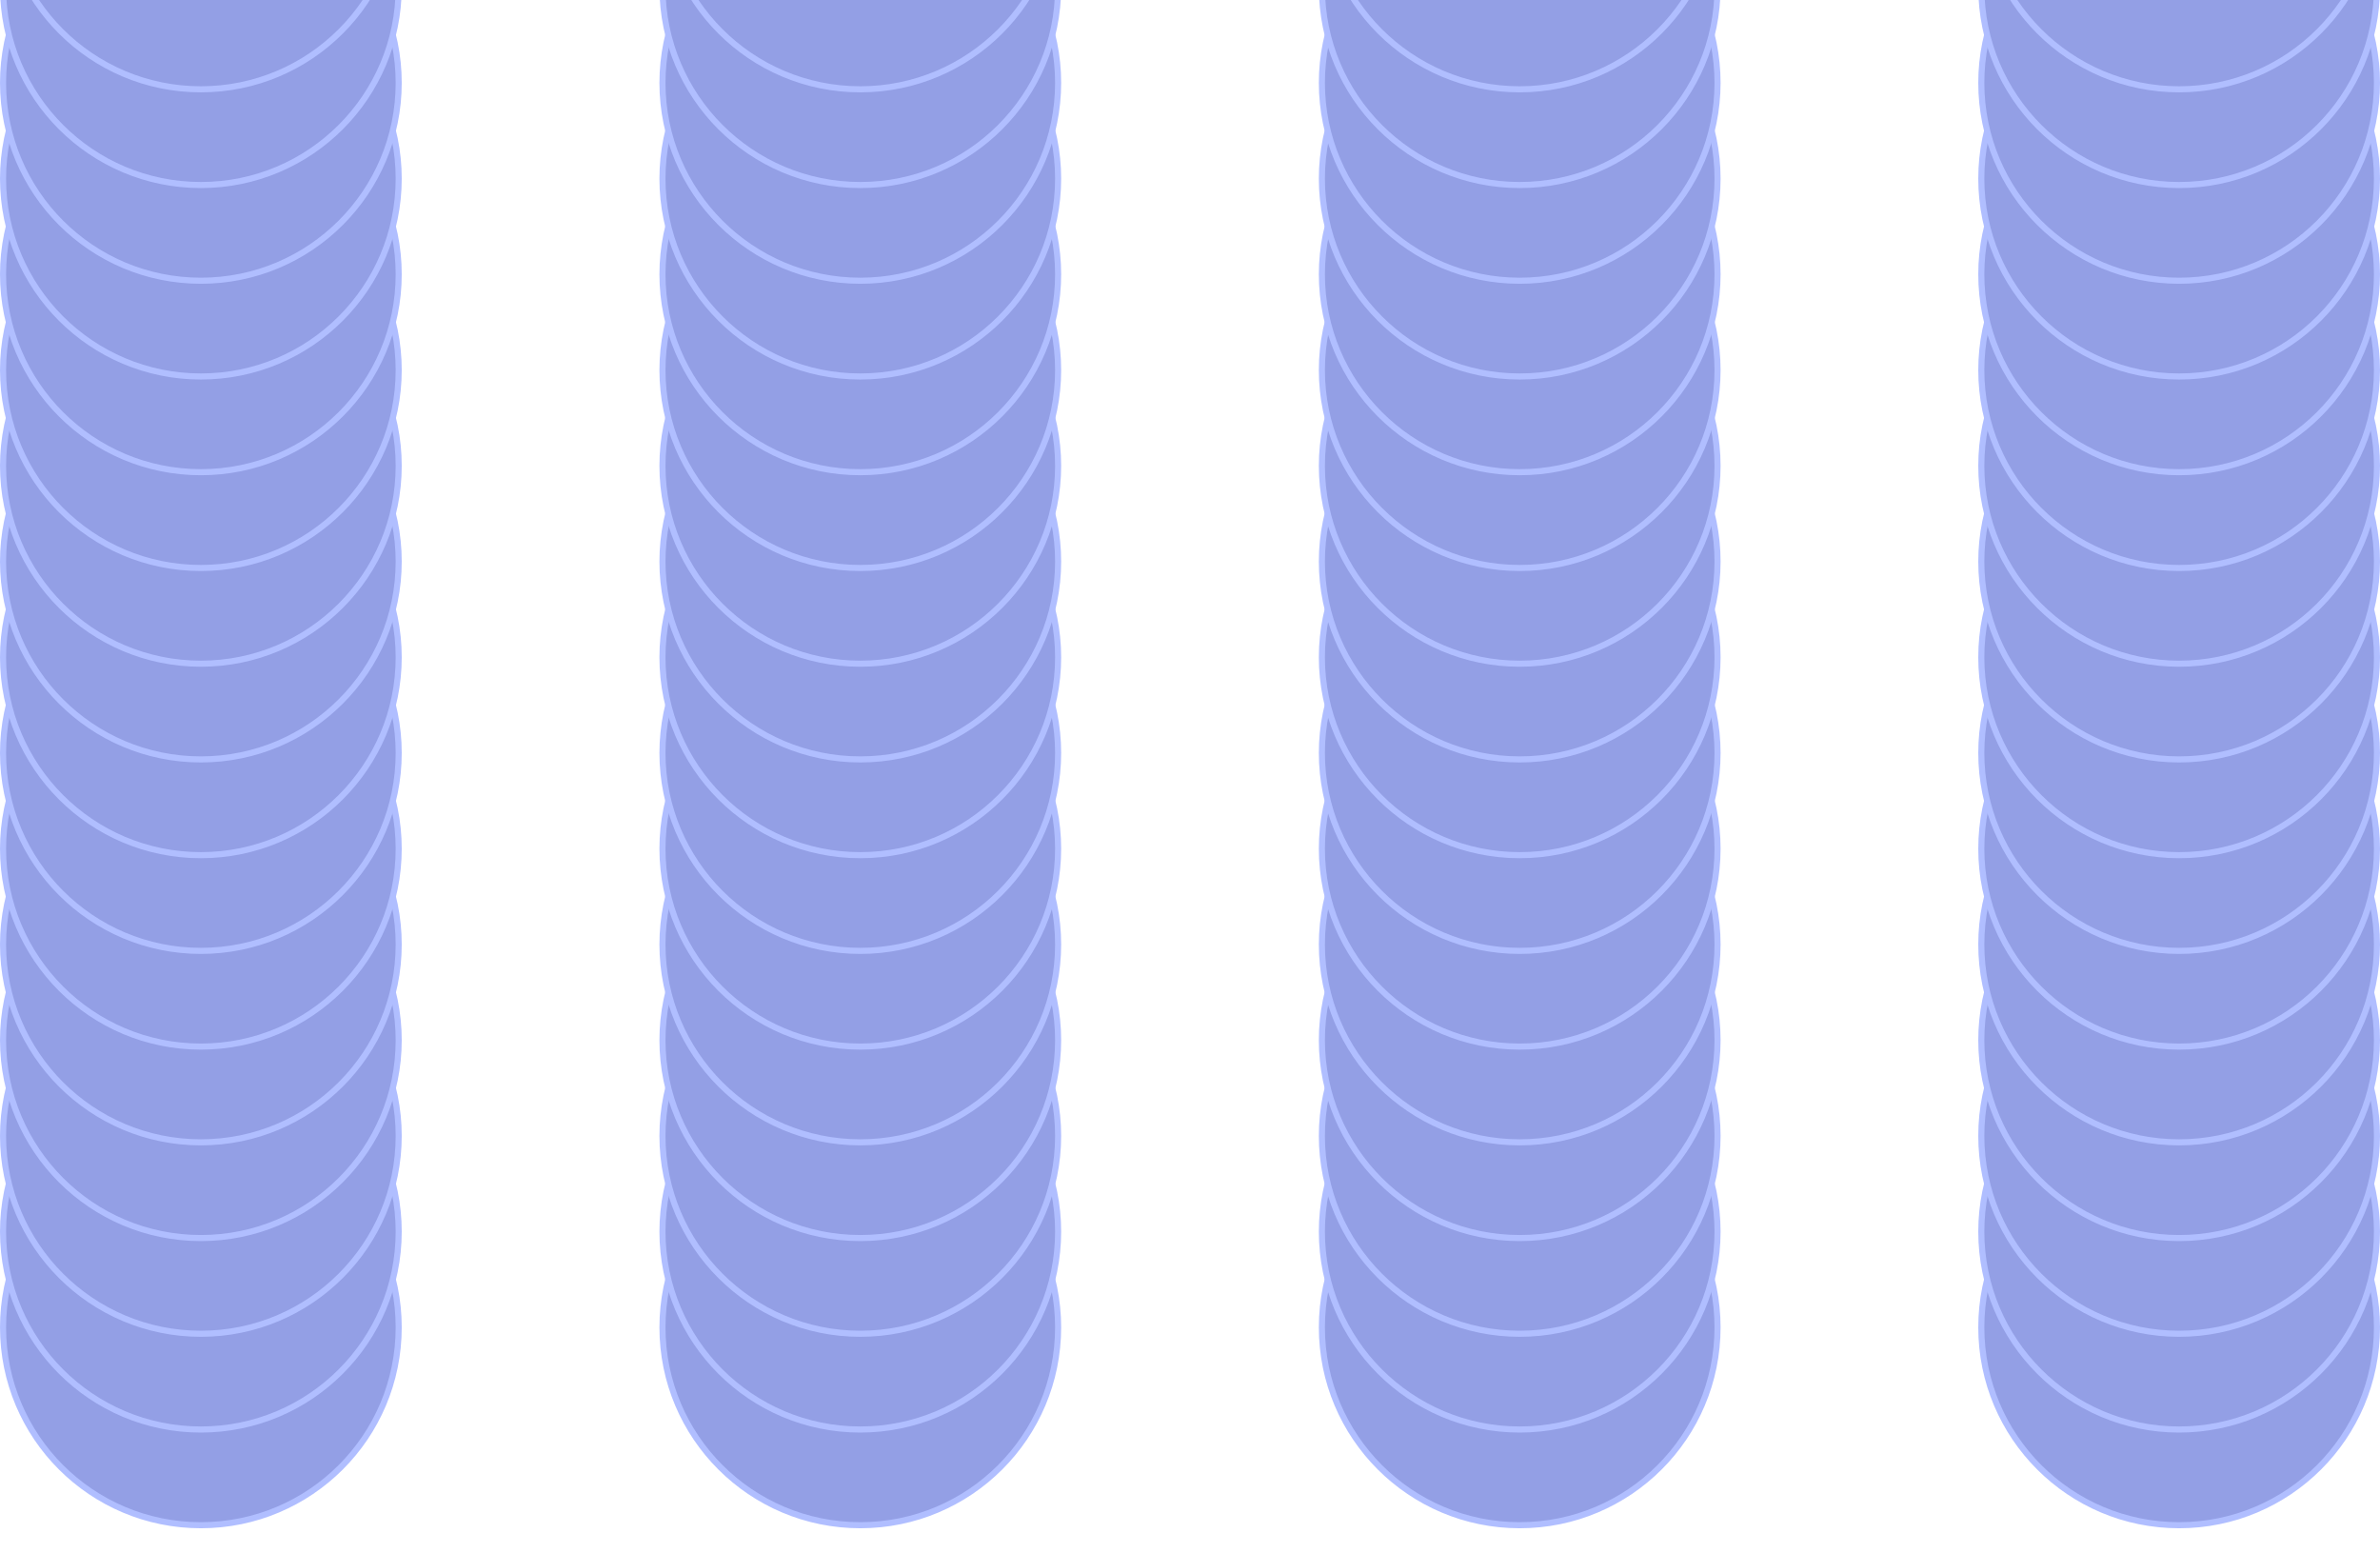
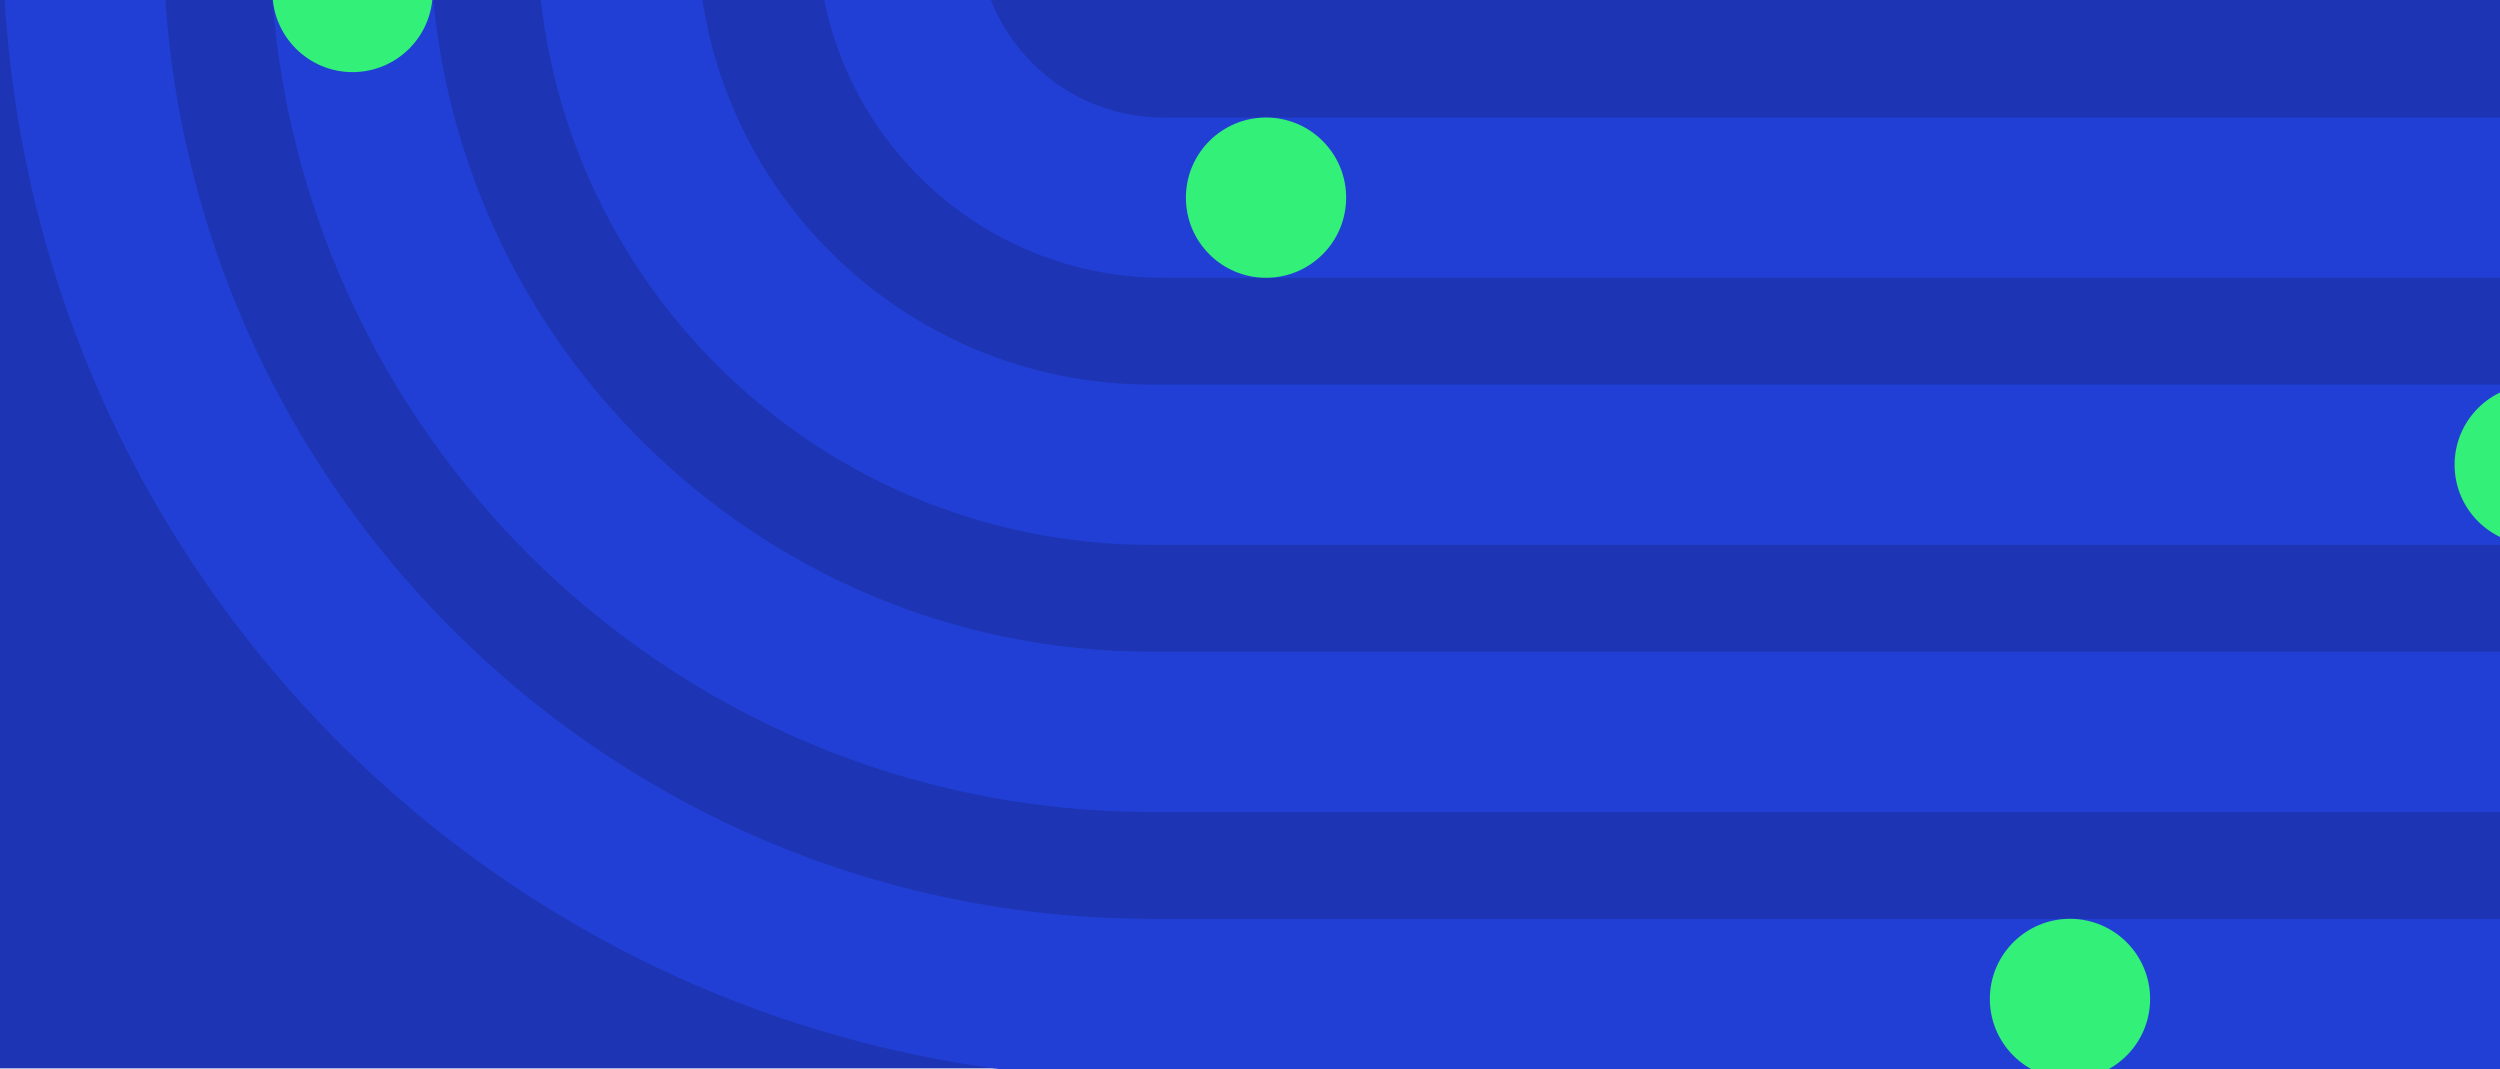
- <svg xmlns="http://www.w3.org/2000/svg" width="782" height="510" fill="none">
-   <g opacity=".5" fill="#273FCC" stroke="#627EFF" stroke-width="2" stroke-miterlimit="10">
-     <path d="M131 436.052c0-35.899-29.102-65-65-65-35.899 0-65 29.101-65 65 0 35.898 29.101 64.999 65 64.999 35.898 0 65-29.101 65-64.999z" />
-     <path d="M131 404.609c0-35.898-29.102-64.999-65-64.999-35.899 0-65 29.101-65 64.999 0 35.899 29.101 65 65 65 35.898 0 65-29.101 65-65z" />
-     <path d="M131 373.155c0-35.899-29.102-65-65-65-35.899 0-65 29.101-65 65 0 35.898 29.101 65 65 65 35.898 0 65-29.102 65-65z" />
-     <path d="M131 341.713c0-35.899-29.102-65-65-65-35.899 0-65 29.101-65 65 0 35.898 29.101 65 65 65 35.898 0 65-29.102 65-65z" />
-     <path d="M131 310.271c0-35.899-29.102-65-65-65-35.899 0-65 29.101-65 65 0 35.898 29.101 64.999 65 64.999 35.898 0 65-29.101 65-64.999z" />
-     <path d="M131 278.815c0-35.898-29.102-65-65-65-35.899 0-65 29.102-65 65 0 35.898 29.101 65 65 65 35.898 0 65-29.102 65-65z" />
-     <path d="M131 247.373c0-35.899-29.102-65-65-65-35.899 0-65 29.101-65 65 0 35.898 29.101 65 65 65 35.898 0 65-29.102 65-65z" />
-     <path d="M131 215.931c0-35.899-29.102-65-65-65-35.899 0-65 29.101-65 65 0 35.898 29.101 65 65 65 35.898 0 65-29.102 65-65z" />
-     <path d="M131 184.475c0-35.898-29.102-65-65-65-35.899 0-65 29.102-65 65 0 35.899 29.101 65 65 65 35.898 0 65-29.101 65-65z" />
-     <path d="M131 153.033c0-35.898-29.102-65-65-65-35.899 0-65 29.102-65 65 0 35.898 29.101 65 65 65 35.898 0 65-29.102 65-65z" />
-     <path d="M131 121.59c0-35.899-29.102-65-65-65-35.899 0-65 29.101-65 65 0 35.898 29.101 65 65 65 35.898 0 65-29.102 65-65z" />
-     <path d="M131 90.122c0-35.899-29.102-65-65-65-35.899 0-65 29.101-65 65 0 35.898 29.101 65 65 65 35.898 0 65-29.102 65-65z" />
-     <path d="M131 58.68c0-35.899-29.102-65-65-65-35.899 0-65 29.101-65 65 0 35.898 29.101 65 65 65 35.898 0 65-29.102 65-65z" />
-     <path d="M131 27.225c0-35.898-29.102-65-65-65-35.899 0-65 29.102-65 65 0 35.899 29.101 65 65 65 35.898 0 65-29.101 65-65z" />
-     <path d="M131-4.217c0-35.898-29.102-65-65-65-35.899 0-65 29.102-65 65 0 35.898 29.101 65 65 65 35.898 0 65-29.102 65-65z" />
-     <path d="M131-35.66c0-35.899-29.102-65-65-65-35.899 0-65 29.101-65 65 0 35.898 29.101 65 65 65 35.898 0 65-29.102 65-65zM347.667 436.052c0-35.899-29.102-65-65-65-35.899 0-65 29.101-65 65 0 35.898 29.101 64.999 65 64.999 35.898 0 65-29.101 65-64.999z" />
-     <path d="M347.667 404.609c0-35.898-29.102-64.999-65-64.999-35.899 0-65 29.101-65 64.999 0 35.899 29.101 65 65 65 35.898 0 65-29.101 65-65z" />
-     <path d="M347.667 373.155c0-35.899-29.102-65-65-65-35.899 0-65 29.101-65 65 0 35.898 29.101 65 65 65 35.898 0 65-29.102 65-65z" />
-     <path d="M347.667 341.713c0-35.899-29.102-65-65-65-35.899 0-65 29.101-65 65 0 35.898 29.101 65 65 65 35.898 0 65-29.102 65-65z" />
-     <path d="M347.667 310.271c0-35.899-29.102-65-65-65-35.899 0-65 29.101-65 65 0 35.898 29.101 64.999 65 64.999 35.898 0 65-29.101 65-64.999z" />
-     <path d="M347.667 278.815c0-35.898-29.102-65-65-65-35.899 0-65 29.102-65 65 0 35.898 29.101 65 65 65 35.898 0 65-29.102 65-65z" />
-     <path d="M347.667 247.373c0-35.899-29.102-65-65-65-35.899 0-65 29.101-65 65 0 35.898 29.101 65 65 65 35.898 0 65-29.102 65-65z" />
-     <path d="M347.667 215.931c0-35.899-29.102-65-65-65-35.899 0-65 29.101-65 65 0 35.898 29.101 65 65 65 35.898 0 65-29.102 65-65z" />
-     <path d="M347.667 184.475c0-35.898-29.102-65-65-65-35.899 0-65 29.102-65 65 0 35.899 29.101 65 65 65 35.898 0 65-29.101 65-65z" />
-     <path d="M347.667 153.033c0-35.898-29.102-65-65-65-35.899 0-65 29.102-65 65 0 35.898 29.101 65 65 65 35.898 0 65-29.102 65-65z" />
-     <path d="M347.667 121.59c0-35.899-29.102-65-65-65-35.899 0-65 29.101-65 65 0 35.898 29.101 65 65 65 35.898 0 65-29.102 65-65z" />
-     <path d="M347.667 90.122c0-35.899-29.102-65-65-65-35.899 0-65 29.101-65 65 0 35.898 29.101 65 65 65 35.898 0 65-29.102 65-65z" />
-     <path d="M347.667 58.68c0-35.899-29.102-65-65-65-35.899 0-65 29.101-65 65 0 35.898 29.101 65 65 65 35.898 0 65-29.102 65-65z" />
-     <path d="M347.667 27.225c0-35.898-29.102-65-65-65-35.899 0-65 29.102-65 65 0 35.899 29.101 65 65 65 35.898 0 65-29.101 65-65z" />
-     <path d="M347.667-4.217c0-35.898-29.102-65-65-65-35.899 0-65 29.102-65 65 0 35.898 29.101 65 65 65 35.898 0 65-29.102 65-65z" />
-     <path d="M347.667-35.66c0-35.899-29.102-65-65-65-35.899 0-65 29.101-65 65 0 35.898 29.101 65 65 65 35.898 0 65-29.102 65-65zM564.333 436.052c0-35.899-29.101-65-65-65-35.898 0-65 29.101-65 65 0 35.898 29.102 64.999 65 64.999 35.899 0 65-29.101 65-64.999z" />
-     <path d="M564.333 404.609c0-35.898-29.101-64.999-65-64.999-35.898 0-65 29.101-65 64.999 0 35.899 29.102 65 65 65 35.899 0 65-29.101 65-65z" />
-     <path d="M564.333 373.155c0-35.899-29.101-65-65-65-35.898 0-65 29.101-65 65 0 35.898 29.102 65 65 65 35.899 0 65-29.102 65-65z" />
-     <path d="M564.333 341.713c0-35.899-29.101-65-65-65-35.898 0-65 29.101-65 65 0 35.898 29.102 65 65 65 35.899 0 65-29.102 65-65z" />
-     <path d="M564.333 310.271c0-35.899-29.101-65-65-65-35.898 0-65 29.101-65 65 0 35.898 29.102 64.999 65 64.999 35.899 0 65-29.101 65-64.999z" />
-     <path d="M564.333 278.815c0-35.898-29.101-65-65-65-35.898 0-65 29.102-65 65 0 35.898 29.102 65 65 65 35.899 0 65-29.102 65-65z" />
-     <path d="M564.333 247.373c0-35.899-29.101-65-65-65-35.898 0-65 29.101-65 65 0 35.898 29.102 65 65 65 35.899 0 65-29.102 65-65z" />
-     <path d="M564.333 215.931c0-35.899-29.101-65-65-65-35.898 0-65 29.101-65 65 0 35.898 29.102 65 65 65 35.899 0 65-29.102 65-65z" />
-     <path d="M564.333 184.475c0-35.898-29.101-65-65-65-35.898 0-65 29.102-65 65 0 35.899 29.102 65 65 65 35.899 0 65-29.101 65-65z" />
-     <path d="M564.333 153.033c0-35.898-29.101-65-65-65-35.898 0-65 29.102-65 65 0 35.898 29.102 65 65 65 35.899 0 65-29.102 65-65z" />
-     <path d="M564.333 121.59c0-35.899-29.101-65-65-65-35.898 0-65 29.101-65 65 0 35.898 29.102 65 65 65 35.899 0 65-29.102 65-65z" />
-     <path d="M564.333 90.122c0-35.899-29.101-65-65-65-35.898 0-65 29.101-65 65 0 35.898 29.102 65 65 65 35.899 0 65-29.102 65-65z" />
-     <path d="M564.333 58.68c0-35.899-29.101-65-65-65-35.898 0-65 29.101-65 65 0 35.898 29.102 65 65 65 35.899 0 65-29.102 65-65z" />
-     <path d="M564.333 27.225c0-35.898-29.101-65-65-65-35.898 0-65 29.102-65 65 0 35.899 29.102 65 65 65 35.899 0 65-29.101 65-65z" />
-     <path d="M564.333-4.217c0-35.898-29.101-65-65-65-35.898 0-65 29.102-65 65 0 35.898 29.102 65 65 65 35.899 0 65-29.102 65-65z" />
-     <path d="M564.333-35.66c0-35.899-29.101-65-65-65-35.898 0-65 29.101-65 65 0 35.898 29.102 65 65 65 35.899 0 65-29.102 65-65zM781 436.052c0-35.899-29.102-65-65-65-35.899 0-65 29.101-65 65 0 35.898 29.101 64.999 65 64.999 35.898 0 65-29.101 65-64.999z" />
-     <path d="M781 404.609c0-35.898-29.102-64.999-65-64.999-35.899 0-65 29.101-65 64.999 0 35.899 29.101 65 65 65 35.898 0 65-29.101 65-65z" />
-     <path d="M781 373.155c0-35.899-29.102-65-65-65-35.899 0-65 29.101-65 65 0 35.898 29.101 65 65 65 35.898 0 65-29.102 65-65z" />
-     <path d="M781 341.713c0-35.899-29.102-65-65-65-35.899 0-65 29.101-65 65 0 35.898 29.101 65 65 65 35.898 0 65-29.102 65-65z" />
-     <path d="M781 310.271c0-35.899-29.102-65-65-65-35.899 0-65 29.101-65 65 0 35.898 29.101 64.999 65 64.999 35.898 0 65-29.101 65-64.999z" />
-     <path d="M781 278.815c0-35.898-29.102-65-65-65-35.899 0-65 29.102-65 65 0 35.898 29.101 65 65 65 35.898 0 65-29.102 65-65z" />
-     <path d="M781 247.373c0-35.899-29.102-65-65-65-35.899 0-65 29.101-65 65 0 35.898 29.101 65 65 65 35.898 0 65-29.102 65-65z" />
-     <path d="M781 215.931c0-35.899-29.102-65-65-65-35.899 0-65 29.101-65 65 0 35.898 29.101 65 65 65 35.898 0 65-29.102 65-65z" />
-     <path d="M781 184.475c0-35.898-29.102-65-65-65-35.899 0-65 29.102-65 65 0 35.899 29.101 65 65 65 35.898 0 65-29.101 65-65z" />
-     <path d="M781 153.033c0-35.898-29.102-65-65-65-35.899 0-65 29.102-65 65 0 35.898 29.101 65 65 65 35.898 0 65-29.102 65-65z" />
-     <path d="M781 121.59c0-35.899-29.102-65-65-65-35.899 0-65 29.101-65 65 0 35.898 29.101 65 65 65 35.898 0 65-29.102 65-65z" />
-     <path d="M781 90.122c0-35.899-29.102-65-65-65-35.899 0-65 29.101-65 65 0 35.898 29.101 65 65 65 35.898 0 65-29.102 65-65z" />
-     <path d="M781 58.68c0-35.899-29.102-65-65-65-35.899 0-65 29.101-65 65 0 35.898 29.101 65 65 65 35.898 0 65-29.102 65-65z" />
-     <path d="M781 27.225c0-35.898-29.102-65-65-65-35.899 0-65 29.102-65 65 0 35.899 29.101 65 65 65 35.898 0 65-29.101 65-65z" />
-     <path d="M781-4.217c0-35.898-29.102-65-65-65-35.899 0-65 29.102-65 65 0 35.898 29.101 65 65 65 35.898 0 65-29.102 65-65z" />
-     <path d="M781-35.66c0-35.899-29.102-65-65-65-35.899 0-65 29.101-65 65 0 35.898 29.101 65 65 65 35.898 0 65-29.102 65-65z" />
-   </g>
+ <svg xmlns="http://www.w3.org/2000/svg" width="936" height="400" viewBox="0 0 936 400" fill="none">
+   <path fill="#1D35B4" d="M0 0h936v400H0z" />
+   <path d="M31-26c0 220.91 179.09 400 400 400h1000" stroke="#213FD4" stroke-width="60" stroke-miterlimit="10" />
+   <path d="M131-26c0 165.69 134.31 300 300 300h1000" stroke="#213FD4" stroke-width="60" stroke-miterlimit="10" />
+   <path d="M231-26c0 110.46 89.54 200 200 200h1000" stroke="#213FD4" stroke-width="60" stroke-miterlimit="10" />
+   <path d="M336-26c0 55.23 44.567 100 99.545 100H1431" stroke="#213FD4" stroke-width="60" stroke-miterlimit="10" />
+   <path d="M132 27c16.569 0 30-13.431 30-30 0-16.569-13.431-30-30-30-16.569 0-30 13.431-30 30 0 16.569 13.431 30 30 30ZM474 104c16.569 0 30-13.431 30-30 0-16.569-13.431-30-30-30-16.569 0-30 13.431-30 30 0 16.569 13.431 30 30 30ZM949 204c16.569 0 30-13.431 30-30 0-16.569-13.431-30-30-30-16.569 0-30 13.431-30 30 0 16.569 13.431 30 30 30ZM775 404c16.569 0 30-13.431 30-30 0-16.569-13.431-30-30-30-16.569 0-30 13.431-30 30 0 16.569 13.431 30 30 30Z" fill="#33F078" />
</svg>
